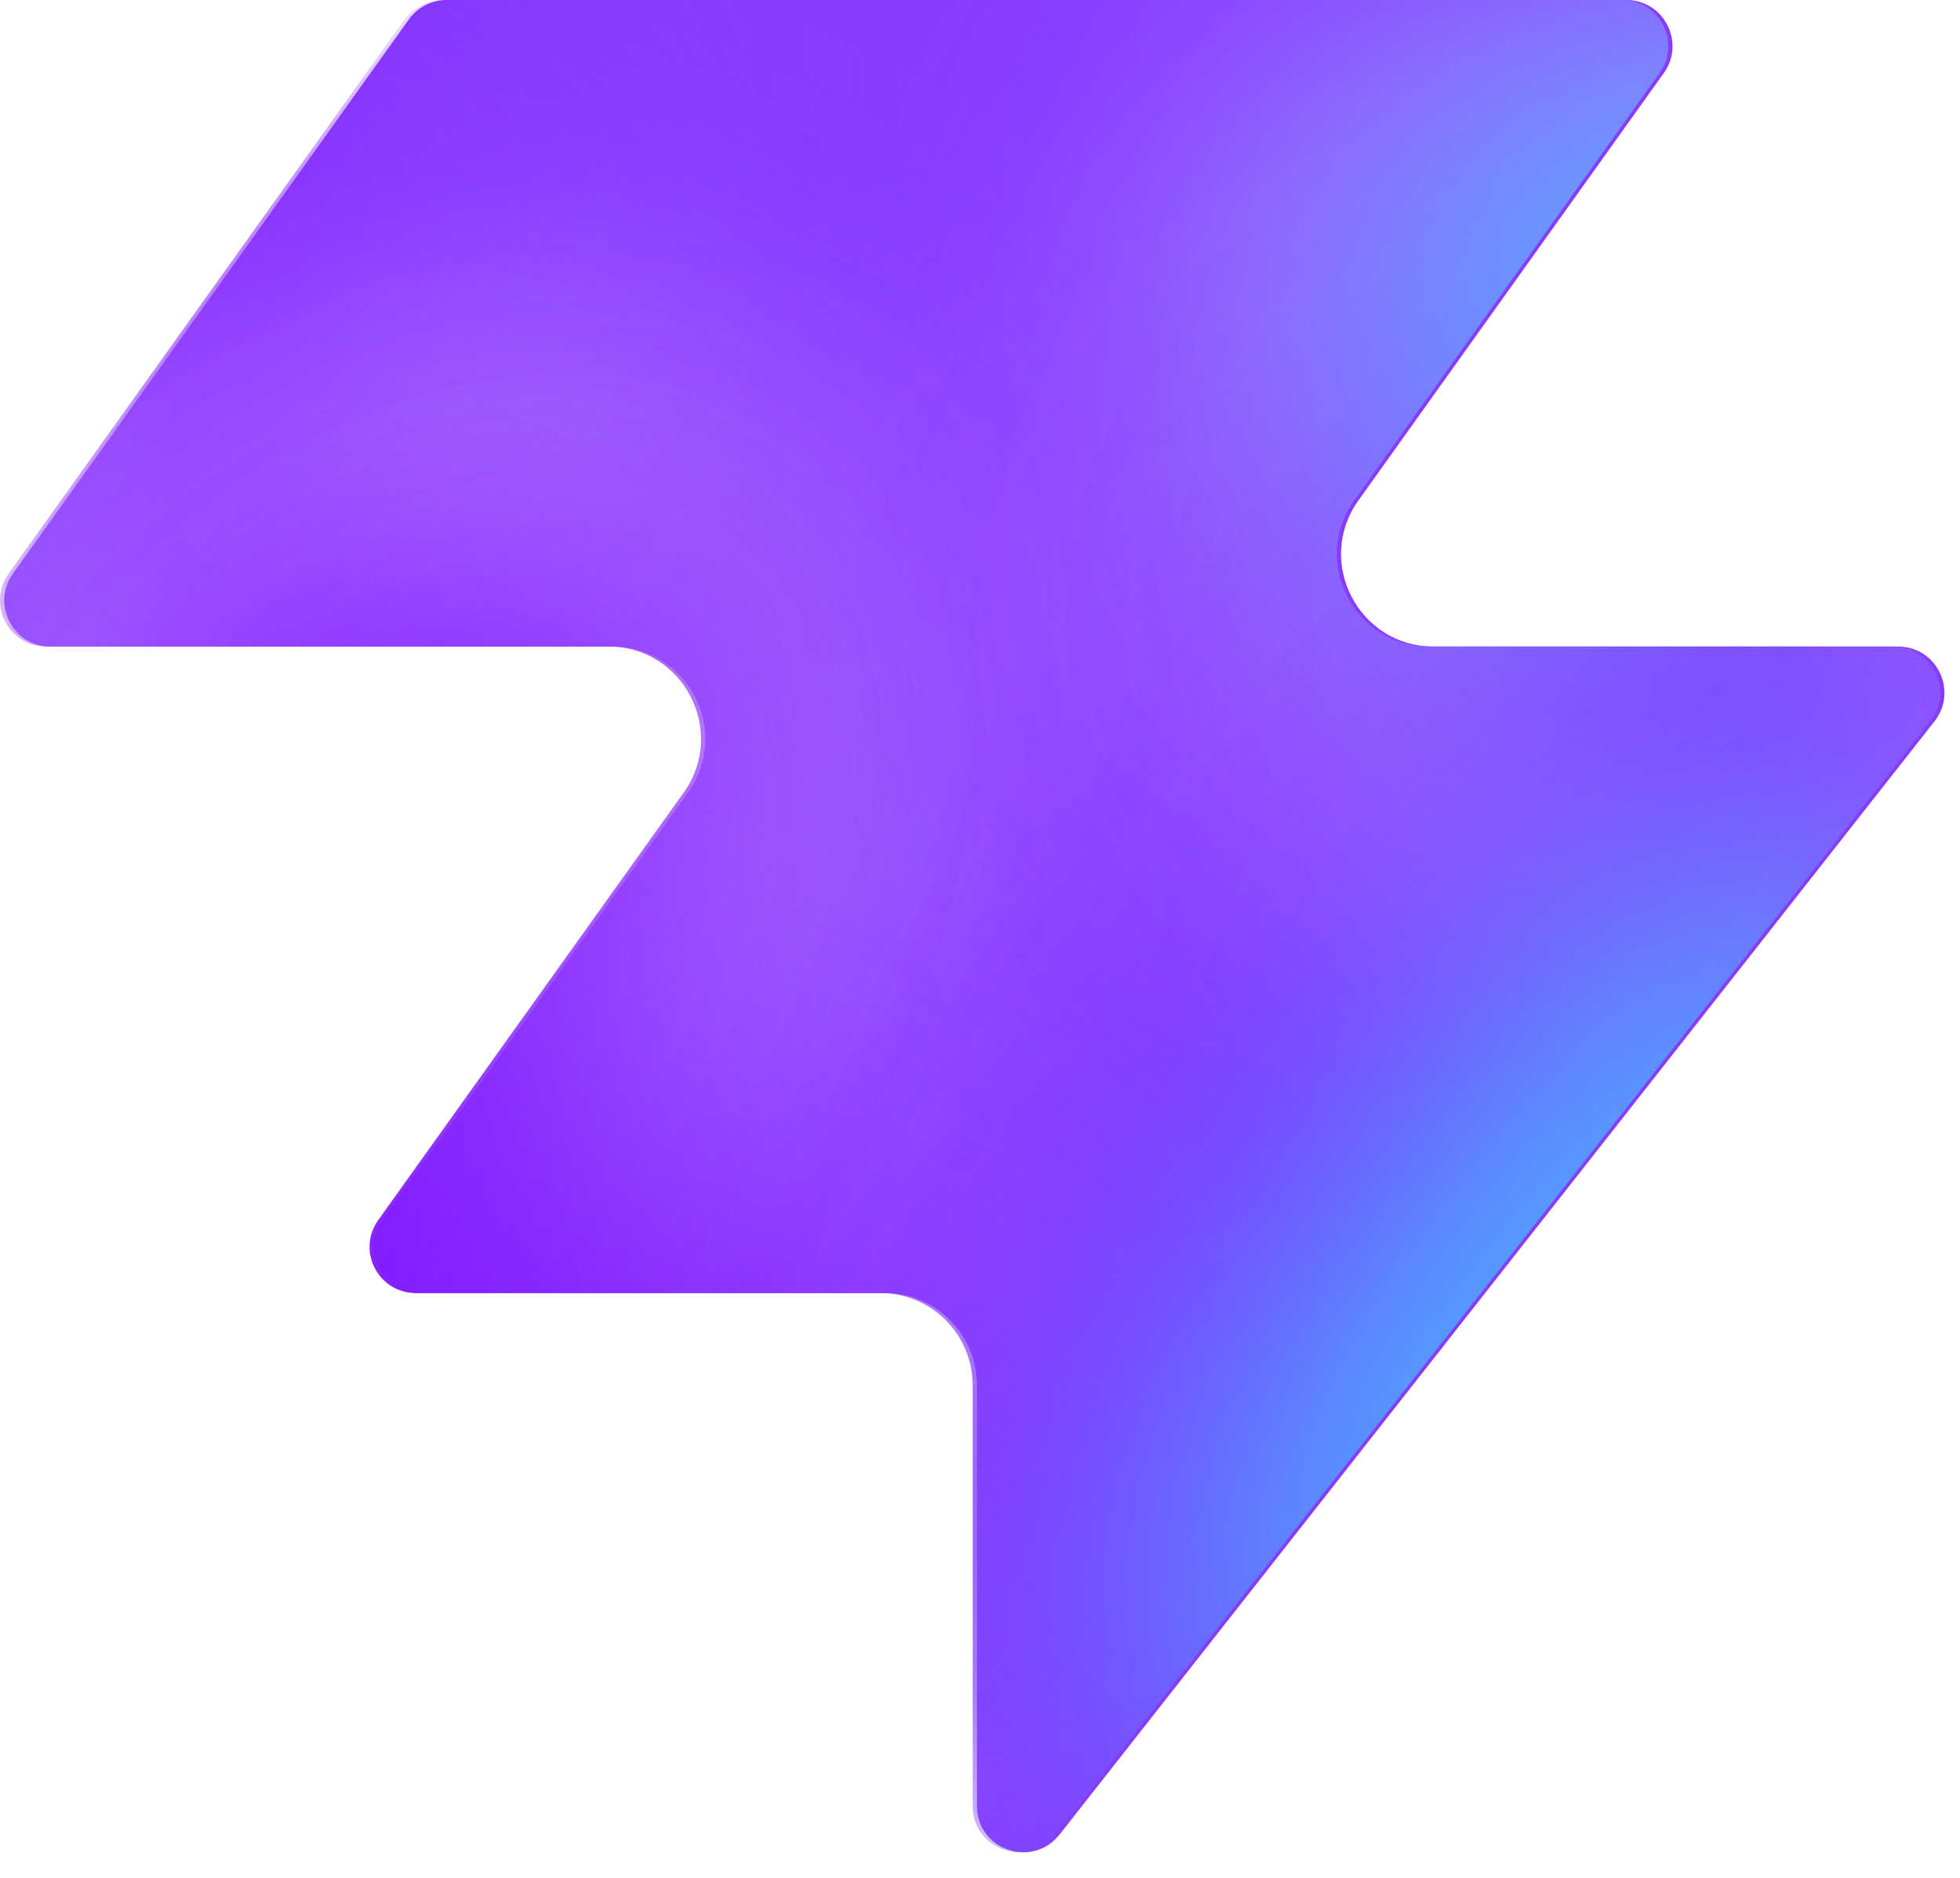
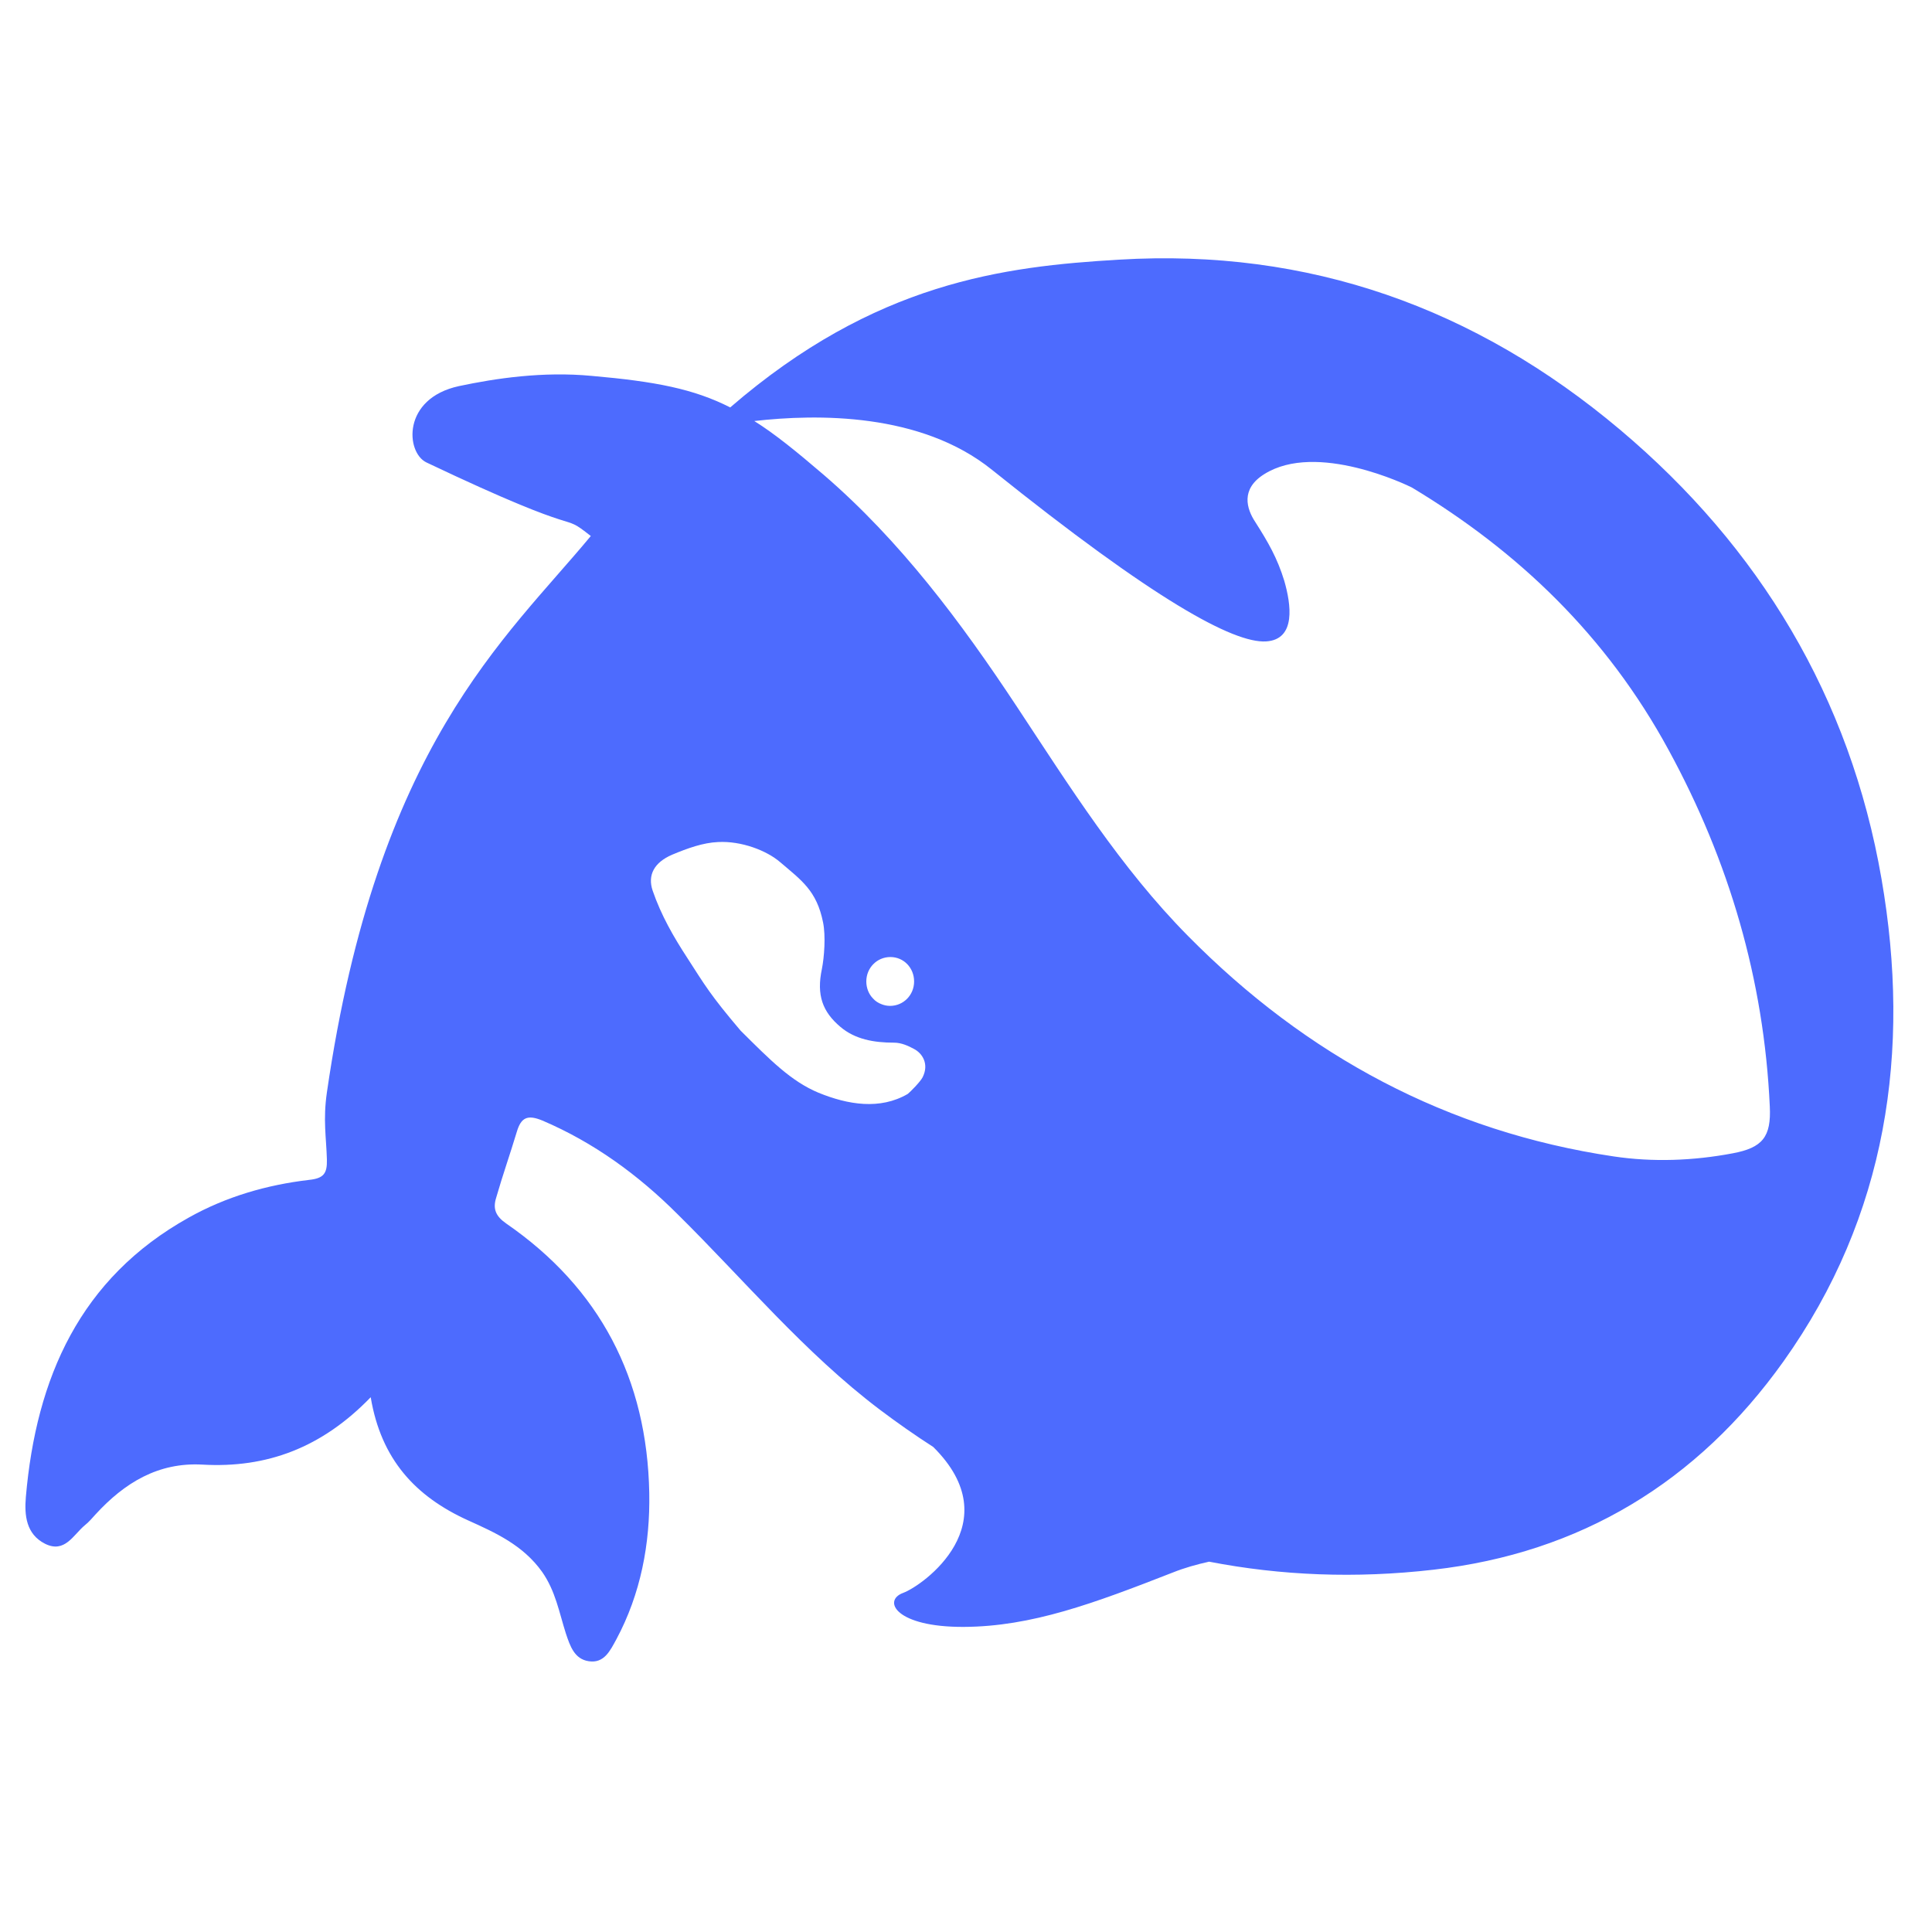
- <svg xmlns="http://www.w3.org/2000/svg" width="48" height="46" fill="none" viewBox="0 0 48 46">
-   <path fill="#863bff" d="M25.946 44.938c-.664.845-2.021.375-2.021-.698V33.937a2.26 2.26 0 0 0-2.262-2.262H10.287c-.92 0-1.456-1.04-.92-1.788l7.48-10.471c1.07-1.497 0-3.578-1.842-3.578H1.237c-.92 0-1.456-1.04-.92-1.788L10.013.474c.214-.297.556-.474.92-.474h28.894c.92 0 1.456 1.04.92 1.788l-7.48 10.471c-1.07 1.498 0 3.579 1.842 3.579h11.377c.943 0 1.473 1.088.89 1.83L25.947 44.94z" style="fill:#863bff;fill:color(display-p3 .525 .23 1);fill-opacity:1" />
-   <mask id="a" width="48" height="46" x="0" y="0" maskUnits="userSpaceOnUse" style="mask-type:alpha">
-     <path fill="#000" d="M25.842 44.938c-.664.844-2.021.375-2.021-.698V33.937a2.26 2.26 0 0 0-2.262-2.262H10.183c-.92 0-1.456-1.04-.92-1.788l7.48-10.471c1.07-1.498 0-3.579-1.842-3.579H1.133c-.92 0-1.456-1.04-.92-1.787L9.91.473c.214-.297.556-.474.92-.474h28.894c.92 0 1.456 1.04.92 1.788l-7.48 10.471c-1.07 1.498 0 3.578 1.842 3.578h11.377c.943 0 1.473 1.088.89 1.832L25.843 44.94z" style="fill:#000;fill-opacity:1" />
-   </mask>
-   <g mask="url(#a)">
-     <g filter="url(#b)">
-       <ellipse cx="5.508" cy="14.704" fill="#ede6ff" rx="5.508" ry="14.704" style="fill:#ede6ff;fill:color(display-p3 .927 .903 1);fill-opacity:1" transform="matrix(.00324 1 1 -.00324 -4.47 31.516)" />
-     </g>
-     <g filter="url(#c)">
-       <ellipse cx="10.399" cy="29.851" fill="#ede6ff" rx="10.399" ry="29.851" style="fill:#ede6ff;fill:color(display-p3 .927 .903 1);fill-opacity:1" transform="matrix(.00324 1 1 -.00324 -39.328 7.883)" />
-     </g>
-     <g filter="url(#d)">
-       <ellipse cx="5.508" cy="30.487" fill="#7e14ff" rx="5.508" ry="30.487" style="fill:#7e14ff;fill:color(display-p3 .492 .077 1);fill-opacity:1" transform="rotate(89.814 -25.913 -14.639)scale(1 -1)" />
-     </g>
-     <g filter="url(#e)">
-       <ellipse cx="5.508" cy="30.599" fill="#7e14ff" rx="5.508" ry="30.599" style="fill:#7e14ff;fill:color(display-p3 .492 .077 1);fill-opacity:1" transform="rotate(89.814 -32.644 -3.334)scale(1 -1)" />
-     </g>
-     <g filter="url(#f)">
-       <ellipse cx="5.508" cy="30.599" fill="#7e14ff" rx="5.508" ry="30.599" style="fill:#7e14ff;fill:color(display-p3 .492 .077 1);fill-opacity:1" transform="matrix(.00324 1 1 -.00324 -34.34 30.47)" />
-     </g>
-     <g filter="url(#g)">
-       <ellipse cx="14.072" cy="22.078" fill="#ede6ff" rx="14.072" ry="22.078" style="fill:#ede6ff;fill:color(display-p3 .927 .903 1);fill-opacity:1" transform="rotate(93.35 24.506 48.493)scale(-1 1)" />
-     </g>
-     <g filter="url(#h)">
-       <ellipse cx="3.47" cy="21.501" fill="#7e14ff" rx="3.47" ry="21.501" style="fill:#7e14ff;fill:color(display-p3 .492 .077 1);fill-opacity:1" transform="rotate(89.009 28.708 47.59)scale(-1 1)" />
-     </g>
-     <g filter="url(#i)">
-       <ellipse cx="3.47" cy="21.501" fill="#7e14ff" rx="3.47" ry="21.501" style="fill:#7e14ff;fill:color(display-p3 .492 .077 1);fill-opacity:1" transform="rotate(89.009 28.708 47.59)scale(-1 1)" />
-     </g>
-     <g filter="url(#j)">
-       <ellipse cx=".387" cy="8.972" fill="#7e14ff" rx="4.407" ry="29.108" style="fill:#7e14ff;fill:color(display-p3 .492 .077 1);fill-opacity:1" transform="rotate(39.51 .387 8.972)" />
-     </g>
-     <g filter="url(#k)">
-       <ellipse cx="47.523" cy="-6.092" fill="#7e14ff" rx="4.407" ry="29.108" style="fill:#7e14ff;fill:color(display-p3 .492 .077 1);fill-opacity:1" transform="rotate(37.892 47.523 -6.092)" />
-     </g>
-     <g filter="url(#l)">
-       <ellipse cx="41.412" cy="6.333" fill="#47bfff" rx="5.971" ry="9.665" style="fill:#47bfff;fill:color(display-p3 .28 .748 1);fill-opacity:1" transform="rotate(37.892 41.412 6.333)" />
-     </g>
-     <g filter="url(#m)">
-       <ellipse cx="-1.879" cy="38.332" fill="#7e14ff" rx="4.407" ry="29.108" style="fill:#7e14ff;fill:color(display-p3 .492 .077 1);fill-opacity:1" transform="rotate(37.892 -1.88 38.332)" />
-     </g>
-     <g filter="url(#n)">
-       <ellipse cx="-1.879" cy="38.332" fill="#7e14ff" rx="4.407" ry="29.108" style="fill:#7e14ff;fill:color(display-p3 .492 .077 1);fill-opacity:1" transform="rotate(37.892 -1.88 38.332)" />
-     </g>
-     <g filter="url(#o)">
-       <ellipse cx="35.651" cy="29.907" fill="#7e14ff" rx="4.407" ry="29.108" style="fill:#7e14ff;fill:color(display-p3 .492 .077 1);fill-opacity:1" transform="rotate(37.892 35.651 29.907)" />
-     </g>
-     <g filter="url(#p)">
-       <ellipse cx="38.418" cy="32.4" fill="#47bfff" rx="5.971" ry="15.297" style="fill:#47bfff;fill:color(display-p3 .28 .748 1);fill-opacity:1" transform="rotate(37.892 38.418 32.4)" />
-     </g>
+ <svg xmlns="http://www.w3.org/2000/svg" width="50" height="50" viewBox="0 0 50 50" fill="none">
+   <g transform="rotate(180 25 25)">
+     <path id="path" d="M48.835 10.048C48.323 9.792 48.102 10.28 47.803 10.528C47.701 10.608 47.614 10.712 47.527 10.808C46.779 11.624 45.905 12.16 44.762 12.096C43.092 12 41.666 12.536 40.406 13.84C40.138 12.232 39.248 11.272 37.893 10.656C37.184 10.336 36.467 10.016 35.97 9.32C35.623 8.824 35.529 8.272 35.356 7.728C35.246 7.4 35.135 7.064 34.765 7.008C34.363 6.944 34.206 7.288 34.048 7.576C33.418 8.752 33.173 10.048 33.197 11.36C33.252 14.312 34.474 16.664 36.9 18.336C37.176 18.528 37.247 18.72 37.16 19C36.995 19.576 36.797 20.136 36.624 20.712C36.514 21.08 36.349 21.16 35.962 21C34.631 20.432 33.481 19.592 32.464 18.576C30.739 16.872 29.179 14.992 27.233 13.52C26.776 13.176 26.319 12.856 25.847 12.552C23.862 10.584 26.107 8.968 26.627 8.776C27.17 8.576 26.816 7.888 25.059 7.896C23.302 7.904 21.695 8.504 19.647 9.304C19.348 9.424 19.032 9.512 18.709 9.584C16.85 9.224 14.92 9.144 12.903 9.376C9.106 9.808 6.073 11.64 3.843 14.768C1.165 18.528 0.534 22.8 1.307 27.256C2.118 31.952 4.466 35.84 8.074 38.88C11.816 42.032 16.125 43.576 21.041 43.28C24.027 43.104 27.352 42.696 31.102 39.456C32.047 39.936 33.04 40.128 34.686 40.272C35.955 40.392 37.176 40.208 38.121 40.008C39.602 39.688 39.499 38.288 38.964 38.032C34.623 35.968 35.576 36.808 34.71 36.128C36.916 33.464 40.24 30.696 41.54 21.728C41.643 21.016 41.556 20.568 41.54 19.992C41.532 19.64 41.611 19.504 42.005 19.464C43.092 19.336 44.148 19.032 45.117 18.488C47.929 16.92 49.064 14.344 49.331 11.256C49.371 10.784 49.324 10.296 48.835 10.048ZM24.326 37.84C20.12 34.464 18.079 33.352 17.236 33.4C16.448 33.448 16.59 34.368 16.763 34.968C16.944 35.56 17.181 35.968 17.512 36.488C17.74 36.832 17.898 37.344 17.283 37.728C15.928 38.584 13.573 37.44 13.462 37.384C10.721 35.736 8.428 33.56 6.813 30.584C5.253 27.72 4.348 24.648 4.198 21.368C4.158 20.576 4.387 20.296 5.159 20.152C6.175 19.96 7.223 19.92 8.239 20.072C12.533 20.712 16.189 22.672 19.253 25.776C21.002 27.544 22.325 29.656 23.689 31.72C25.138 33.912 26.698 36 28.683 37.712C29.384 38.312 29.943 38.768 30.479 39.104C28.864 39.288 26.17 39.328 24.326 37.84ZM26.343 24.6C26.343 24.248 26.619 23.968 26.966 23.968C27.044 23.968 27.115 23.984 27.178 24.008C27.265 24.04 27.344 24.088 27.407 24.16C27.517 24.272 27.58 24.432 27.58 24.6C27.58 24.952 27.304 25.232 26.957 25.232C26.611 25.232 26.343 24.952 26.343 24.6ZM32.606 27.88C32.205 28.048 31.803 28.192 31.416 28.208C30.818 28.24 30.164 27.992 29.81 27.688C29.258 27.216 28.864 26.952 28.699 26.128C28.628 25.776 28.668 25.232 28.73 24.92C28.872 24.248 28.714 23.816 28.25 23.424C27.872 23.104 27.391 23.016 26.863 23.016C26.666 23.016 26.485 22.928 26.351 22.856C26.13 22.744 25.949 22.464 26.123 22.12C26.178 22.008 26.446 21.736 26.509 21.688C27.226 21.272 28.053 21.408 28.817 21.72C29.526 22.016 30.061 22.56 30.834 23.328C31.622 24.256 31.763 24.512 32.212 25.208C32.567 25.752 32.89 26.312 33.11 26.952C33.245 27.352 33.071 27.68 32.606 27.88Z" fill="#4D6BFE" fill-opacity="1" fill-rule="nonzero" />
  </g>
-   <defs>
-     <filter id="b" width="60.045" height="41.654" x="-19.77" y="16.149" color-interpolation-filters="sRGB" filterUnits="userSpaceOnUse">
-       <feFlood flood-opacity="0" result="BackgroundImageFix" />
-       <feBlend in="SourceGraphic" in2="BackgroundImageFix" result="shape" />
-       <feGaussianBlur result="effect1_foregroundBlur_2002_17158" stdDeviation="7.659" />
-     </filter>
-     <filter id="c" width="90.34" height="51.437" x="-54.613" y="-7.533" color-interpolation-filters="sRGB" filterUnits="userSpaceOnUse">
-       <feFlood flood-opacity="0" result="BackgroundImageFix" />
-       <feBlend in="SourceGraphic" in2="BackgroundImageFix" result="shape" />
-       <feGaussianBlur result="effect1_foregroundBlur_2002_17158" stdDeviation="7.659" />
-     </filter>
-     <filter id="d" width="79.355" height="29.4" x="-49.64" y="2.03" color-interpolation-filters="sRGB" filterUnits="userSpaceOnUse">
-       <feFlood flood-opacity="0" result="BackgroundImageFix" />
-       <feBlend in="SourceGraphic" in2="BackgroundImageFix" result="shape" />
-       <feGaussianBlur result="effect1_foregroundBlur_2002_17158" stdDeviation="4.596" />
-     </filter>
-     <filter id="e" width="79.579" height="29.4" x="-45.045" y="20.029" color-interpolation-filters="sRGB" filterUnits="userSpaceOnUse">
-       <feFlood flood-opacity="0" result="BackgroundImageFix" />
-       <feBlend in="SourceGraphic" in2="BackgroundImageFix" result="shape" />
-       <feGaussianBlur result="effect1_foregroundBlur_2002_17158" stdDeviation="4.596" />
-     </filter>
-     <filter id="f" width="79.579" height="29.4" x="-43.513" y="21.178" color-interpolation-filters="sRGB" filterUnits="userSpaceOnUse">
-       <feFlood flood-opacity="0" result="BackgroundImageFix" />
-       <feBlend in="SourceGraphic" in2="BackgroundImageFix" result="shape" />
-       <feGaussianBlur result="effect1_foregroundBlur_2002_17158" stdDeviation="4.596" />
-     </filter>
-     <filter id="g" width="74.749" height="58.852" x="15.756" y="-17.901" color-interpolation-filters="sRGB" filterUnits="userSpaceOnUse">
-       <feFlood flood-opacity="0" result="BackgroundImageFix" />
-       <feBlend in="SourceGraphic" in2="BackgroundImageFix" result="shape" />
-       <feGaussianBlur result="effect1_foregroundBlur_2002_17158" stdDeviation="7.659" />
-     </filter>
-     <filter id="h" width="61.377" height="25.362" x="23.548" y="2.284" color-interpolation-filters="sRGB" filterUnits="userSpaceOnUse">
-       <feFlood flood-opacity="0" result="BackgroundImageFix" />
-       <feBlend in="SourceGraphic" in2="BackgroundImageFix" result="shape" />
-       <feGaussianBlur result="effect1_foregroundBlur_2002_17158" stdDeviation="4.596" />
-     </filter>
-     <filter id="i" width="61.377" height="25.362" x="23.548" y="2.284" color-interpolation-filters="sRGB" filterUnits="userSpaceOnUse">
-       <feFlood flood-opacity="0" result="BackgroundImageFix" />
-       <feBlend in="SourceGraphic" in2="BackgroundImageFix" result="shape" />
-       <feGaussianBlur result="effect1_foregroundBlur_2002_17158" stdDeviation="4.596" />
-     </filter>
-     <filter id="j" width="56.045" height="63.649" x="-27.636" y="-22.853" color-interpolation-filters="sRGB" filterUnits="userSpaceOnUse">
-       <feFlood flood-opacity="0" result="BackgroundImageFix" />
-       <feBlend in="SourceGraphic" in2="BackgroundImageFix" result="shape" />
-       <feGaussianBlur result="effect1_foregroundBlur_2002_17158" stdDeviation="4.596" />
-     </filter>
-     <filter id="k" width="54.814" height="64.646" x="20.116" y="-38.415" color-interpolation-filters="sRGB" filterUnits="userSpaceOnUse">
-       <feFlood flood-opacity="0" result="BackgroundImageFix" />
-       <feBlend in="SourceGraphic" in2="BackgroundImageFix" result="shape" />
-       <feGaussianBlur result="effect1_foregroundBlur_2002_17158" stdDeviation="4.596" />
-     </filter>
-     <filter id="l" width="33.541" height="35.313" x="24.641" y="-11.323" color-interpolation-filters="sRGB" filterUnits="userSpaceOnUse">
-       <feFlood flood-opacity="0" result="BackgroundImageFix" />
-       <feBlend in="SourceGraphic" in2="BackgroundImageFix" result="shape" />
-       <feGaussianBlur result="effect1_foregroundBlur_2002_17158" stdDeviation="4.596" />
-     </filter>
-     <filter id="m" width="54.814" height="64.646" x="-29.286" y="6.009" color-interpolation-filters="sRGB" filterUnits="userSpaceOnUse">
-       <feFlood flood-opacity="0" result="BackgroundImageFix" />
-       <feBlend in="SourceGraphic" in2="BackgroundImageFix" result="shape" />
-       <feGaussianBlur result="effect1_foregroundBlur_2002_17158" stdDeviation="4.596" />
-     </filter>
-     <filter id="n" width="54.814" height="64.646" x="-29.286" y="6.009" color-interpolation-filters="sRGB" filterUnits="userSpaceOnUse">
-       <feFlood flood-opacity="0" result="BackgroundImageFix" />
-       <feBlend in="SourceGraphic" in2="BackgroundImageFix" result="shape" />
-       <feGaussianBlur result="effect1_foregroundBlur_2002_17158" stdDeviation="4.596" />
-     </filter>
-     <filter id="o" width="54.814" height="64.646" x="8.244" y="-2.416" color-interpolation-filters="sRGB" filterUnits="userSpaceOnUse">
-       <feFlood flood-opacity="0" result="BackgroundImageFix" />
-       <feBlend in="SourceGraphic" in2="BackgroundImageFix" result="shape" />
-       <feGaussianBlur result="effect1_foregroundBlur_2002_17158" stdDeviation="4.596" />
-     </filter>
-     <filter id="p" width="39.409" height="43.623" x="18.713" y="10.588" color-interpolation-filters="sRGB" filterUnits="userSpaceOnUse">
-       <feFlood flood-opacity="0" result="BackgroundImageFix" />
-       <feBlend in="SourceGraphic" in2="BackgroundImageFix" result="shape" />
-       <feGaussianBlur result="effect1_foregroundBlur_2002_17158" stdDeviation="4.596" />
-     </filter>
-   </defs>
</svg>
